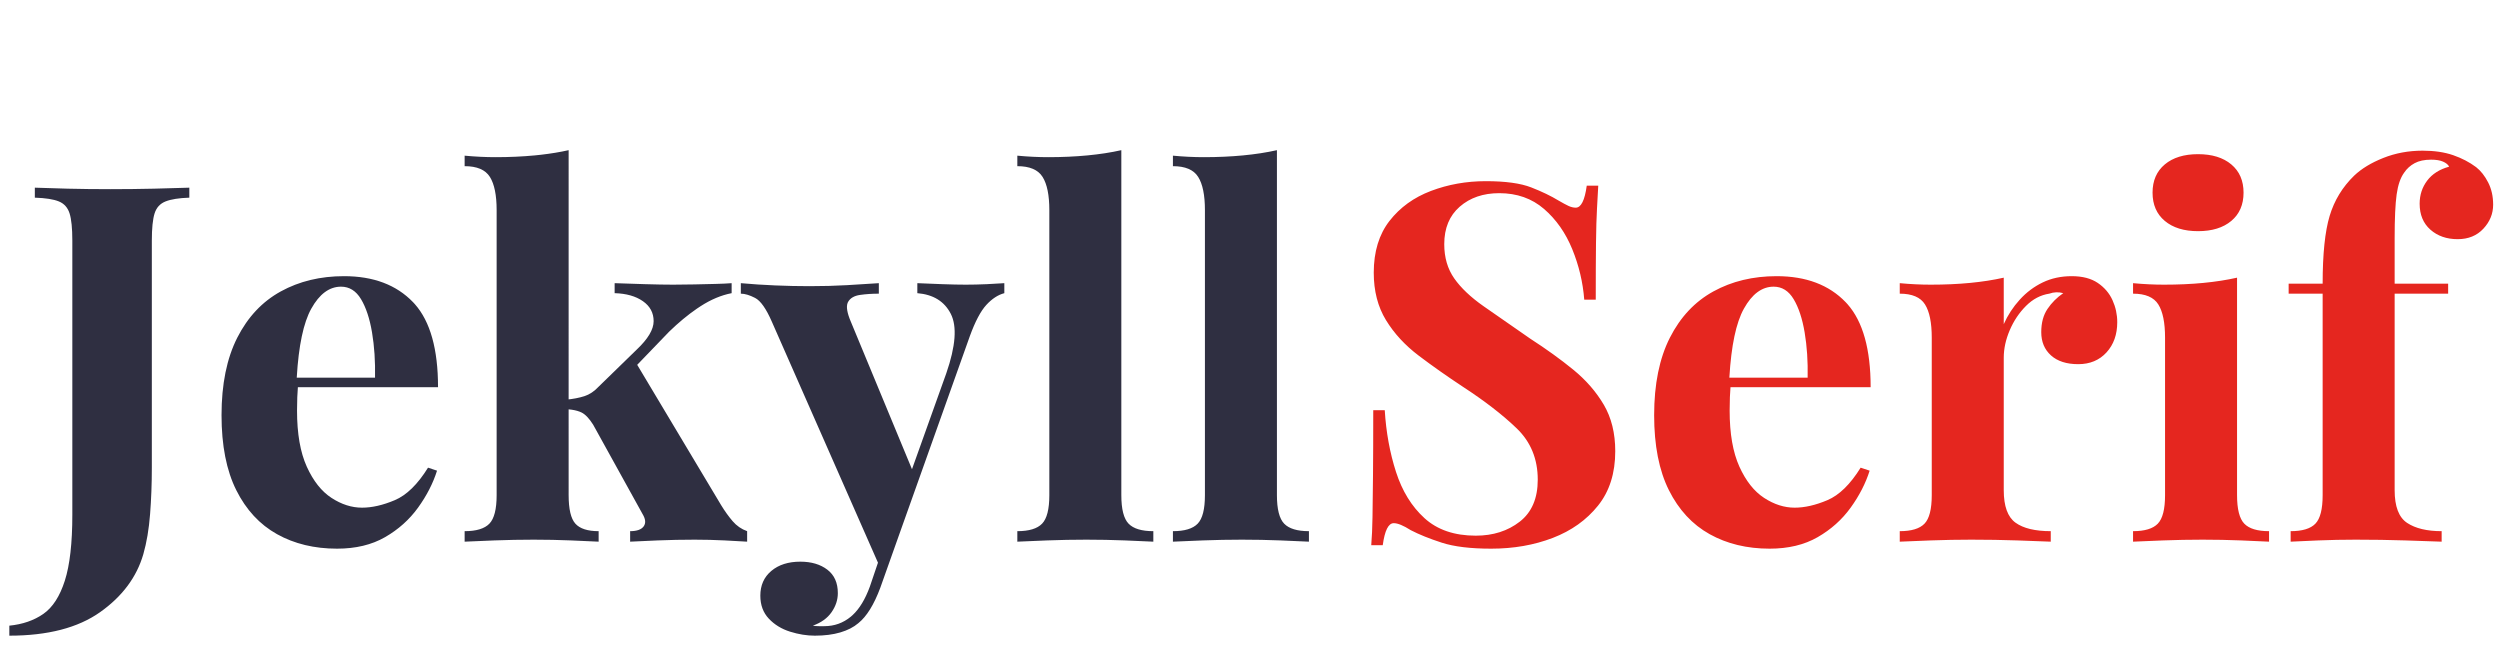
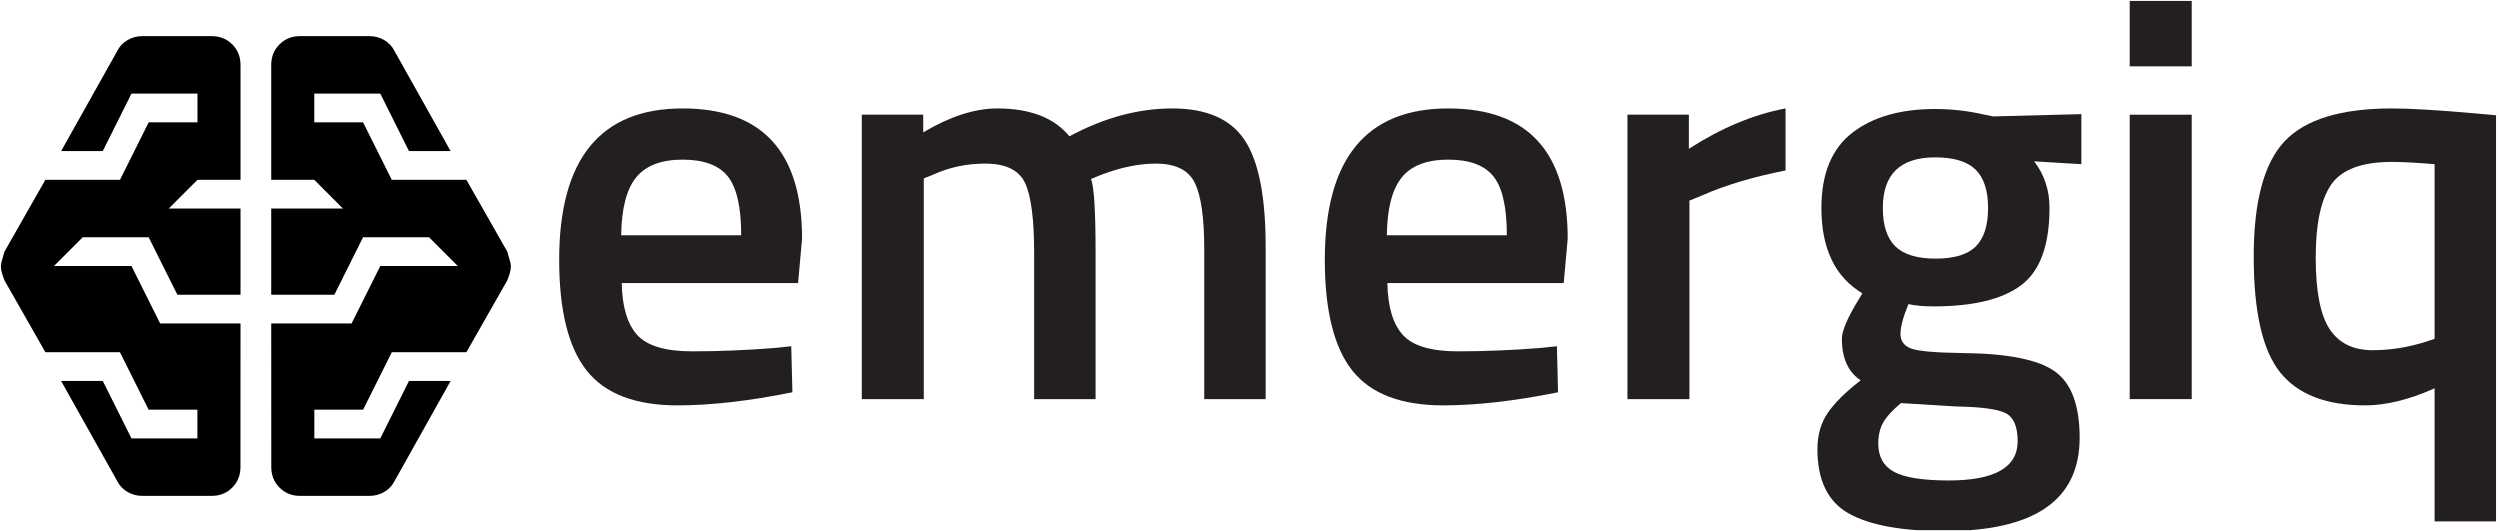
- <svg xmlns="http://www.w3.org/2000/svg" width="240px" height="64px" viewBox="0 0 240 64" version="1.1">
-   <g id="Page-1" stroke="none" stroke-width="1" fill="none" fill-rule="evenodd">
-     <g id="logo" transform="translate(2, 0)" fill-rule="nonzero">
-       <path id="Jekyll" fill="#2f2f41" d="M-1.104,61.024 C2.576,61.024 5.48,60.272 7.608,58.768 C9.736,57.264 11.12,55.408 11.76,53.2 C12.08,52.08 12.296,50.8 12.408,49.36 C12.52,47.92 12.576,46.44 12.576,44.92 L12.576,44.92 L12.576,23.104 C12.576,21.92 12.664,21.048 12.84,20.488 C13.016,19.928 13.368,19.544 13.896,19.336 C14.424,19.128 15.184,19.008 16.176,18.976 L16.176,18.976 L16.176,18.016 C15.28,18.048 14.152,18.08 12.792,18.112 C11.432,18.144 10.032,18.16 8.592,18.16 C7.152,18.16 5.784,18.144 4.488,18.112 C3.192,18.08 2.144,18.048 1.344,18.016 L1.344,18.016 L1.344,18.976 C2.368,19.008 3.136,19.128 3.648,19.336 C4.16,19.544 4.504,19.928 4.68,20.488 C4.856,21.048 4.944,21.92 4.944,23.104 L4.944,23.104 L4.944,49.408 C4.944,52.128 4.704,54.24 4.224,55.744 C3.744,57.248 3.056,58.312 2.16,58.936 C1.264,59.56 0.176,59.936 -1.104,60.064 L-1.104,60.064 L-1.104,61.024 Z M30.355,52.672 C32.147,52.672 33.683,52.304 34.963,51.568 C36.243,50.832 37.299,49.888 38.131,48.736 C38.963,47.584 39.571,46.4 39.955,45.184 L39.955,45.184 L39.091,44.896 C38.099,46.496 37.035,47.536 35.899,48.016 C34.763,48.496 33.715,48.736 32.755,48.736 C31.763,48.736 30.787,48.424 29.827,47.8 C28.867,47.176 28.075,46.176 27.451,44.8 C26.827,43.424 26.515,41.632 26.515,39.424 C26.515,38.976 26.523,38.544 26.539,38.128 C26.555,37.712 26.579,37.312 26.611,36.928 L26.593,37.168 L40.051,37.168 C40.051,33.532 39.309,30.875 37.826,29.197 L37.651,29.008 C36.051,27.344 33.843,26.512 31.027,26.512 C28.755,26.512 26.731,27 24.955,27.976 C23.179,28.952 21.787,30.432 20.779,32.416 C19.771,34.4 19.267,36.88 19.267,39.856 C19.267,42.768 19.739,45.168 20.683,47.056 C21.627,48.944 22.931,50.352 24.595,51.28 C26.259,52.208 28.179,52.672 30.355,52.672 Z M26.49,36.22 C26.669,33.175 27.133,30.979 27.883,29.632 C28.667,28.224 29.619,27.52 30.739,27.52 C31.539,27.52 32.179,27.92 32.659,28.72 C33.139,29.52 33.491,30.584 33.715,31.912 C33.939,33.24 34.035,34.688 34.003,36.256 L34.003,36.256 L26.487,36.256 L26.49,36.22 Z M69.725,52 L69.725,50.992 C69.181,50.8 68.717,50.48 68.333,50.032 C67.949,49.584 67.581,49.072 67.229,48.496 L67.229,48.496 L59.172,35.023 L62.237,31.84 C63.133,30.972 64.016,30.239 64.888,29.64 L65.261,29.392 C66.253,28.752 67.245,28.336 68.237,28.144 L68.237,28.144 L68.237,27.184 C67.853,27.216 67.341,27.24 66.701,27.256 C66.061,27.272 65.381,27.288 64.661,27.304 C63.941,27.32 63.261,27.328 62.621,27.328 C61.885,27.328 60.989,27.312 59.933,27.28 C58.877,27.248 57.901,27.216 57.005,27.184 L57.005,27.184 L57.005,28.144 C58.125,28.176 59.029,28.432 59.717,28.912 C60.405,29.392 60.749,30.032 60.749,30.832 C60.749,31.632 60.205,32.544 59.117,33.568 L59.117,33.568 L55.469,37.12 C55.053,37.568 54.597,37.872 54.101,38.032 C53.605,38.192 53.021,38.304 52.349,38.368 L52.588,38.342 L52.589,14.416 C51.762,14.603 50.869,14.75 49.909,14.859 L49.325,14.92 C48.141,15.032 46.893,15.088 45.581,15.088 C44.621,15.088 43.629,15.04 42.605,14.944 L42.605,14.944 L42.605,15.952 C43.789,15.952 44.597,16.296 45.029,16.984 C45.461,17.672 45.677,18.736 45.677,20.176 L45.677,20.176 L45.677,47.536 C45.677,48.88 45.445,49.792 44.981,50.272 C44.517,50.752 43.725,50.992 42.605,50.992 L42.605,50.992 L42.605,52 C43.245,51.968 44.197,51.928 45.461,51.88 C46.725,51.832 47.981,51.808 49.229,51.808 C50.445,51.808 51.637,51.832 52.805,51.88 C53.973,51.928 54.861,51.968 55.469,52 L55.469,52 L55.469,50.992 C54.413,50.992 53.669,50.752 53.237,50.272 C52.805,49.792 52.589,48.88 52.589,47.536 L52.589,47.536 L52.588,39.298 L52.602,39.298 C53.012,39.336 53.36,39.41 53.648,39.521 L53.813,39.592 C54.181,39.768 54.557,40.16 54.941,40.768 L54.941,40.768 L59.693,49.36 C59.981,49.84 60.013,50.232 59.789,50.536 C59.565,50.84 59.133,50.992 58.493,50.992 L58.493,50.992 L58.493,52 C59.069,51.968 59.949,51.928 61.133,51.88 C62.317,51.832 63.501,51.808 64.685,51.808 C65.645,51.808 66.605,51.832 67.565,51.88 C68.525,51.928 69.245,51.968 69.725,52 L69.725,52 Z M76.224,61.024 C77.152,61.024 77.968,60.92 78.672,60.712 C79.376,60.504 79.952,60.208 80.4,59.824 C81.2,59.184 81.904,58.048 82.512,56.416 L82.512,56.416 L84.336,51.28 L91.104,32.272 C91.616,30.864 92.144,29.864 92.688,29.272 C93.232,28.68 93.808,28.304 94.416,28.144 L94.416,28.144 L94.416,27.184 C94,27.216 93.44,27.248 92.736,27.28 C92.032,27.312 91.36,27.328 90.72,27.328 C90.08,27.328 89.328,27.312 88.464,27.28 C87.6,27.248 86.8,27.216 86.064,27.184 L86.064,27.184 L86.064,28.144 C87.6,28.272 88.672,28.936 89.28,30.136 C89.888,31.336 89.744,33.232 88.848,35.824 L88.848,35.824 L85.55,45.046 L79.68,30.88 C79.325,30.053 79.223,29.451 79.373,29.074 L79.416,28.984 C79.624,28.616 80.008,28.392 80.568,28.312 C81.128,28.232 81.728,28.192 82.368,28.192 L82.368,28.192 L82.368,27.184 C81.408,27.248 80.384,27.312 79.296,27.376 C78.208,27.44 77.008,27.472 75.696,27.472 C74.64,27.472 73.544,27.448 72.408,27.4 C71.272,27.352 70.176,27.28 69.12,27.184 L69.12,27.184 L69.12,28.192 C69.504,28.192 69.96,28.328 70.488,28.6 C71.016,28.872 71.552,29.632 72.096,30.88 L72.096,30.88 L82.285,54.018 L81.504,56.32 C81.061,57.531 80.509,58.442 79.847,59.053 L79.68,59.2 C78.944,59.808 78.096,60.112 77.136,60.112 L77.136,60.112 L76.608,60.112 C76.384,60.112 76.192,60.096 76.032,60.064 C76.832,59.776 77.432,59.344 77.832,58.768 C78.232,58.192 78.432,57.584 78.432,56.944 C78.432,55.952 78.096,55.2 77.424,54.688 C76.752,54.176 75.888,53.92 74.832,53.92 C73.68,53.92 72.752,54.216 72.048,54.808 C71.344,55.4 70.992,56.192 70.992,57.184 C70.992,58.08 71.264,58.816 71.808,59.392 C72.352,59.968 73.032,60.384 73.848,60.64 C74.664,60.896 75.456,61.024 76.224,61.024 Z M108.72,52 L108.72,50.992 C107.6,50.992 106.808,50.752 106.344,50.272 C105.88,49.792 105.648,48.88 105.648,47.536 L105.648,47.536 L105.648,14.416 C104.656,14.64 103.568,14.808 102.384,14.92 C101.2,15.032 99.952,15.088 98.64,15.088 C97.68,15.088 96.688,15.04 95.664,14.944 L95.664,14.944 L95.664,15.952 C96.848,15.952 97.656,16.296 98.088,16.984 C98.52,17.672 98.736,18.736 98.736,20.176 L98.736,20.176 L98.736,47.536 C98.736,48.88 98.504,49.792 98.04,50.272 C97.576,50.752 96.784,50.992 95.664,50.992 L95.664,50.992 L95.664,52 C96.304,51.968 97.256,51.928 98.52,51.88 C99.784,51.832 101.04,51.808 102.288,51.808 C103.536,51.808 104.768,51.832 105.984,51.88 C107.2,51.928 108.112,51.968 108.72,52 L108.72,52 Z M123.657,52 L123.657,50.992 C122.537,50.992 121.745,50.752 121.281,50.272 C120.817,49.792 120.585,48.88 120.585,47.536 L120.585,47.536 L120.585,14.416 C119.593,14.64 118.505,14.808 117.321,14.92 C116.137,15.032 114.889,15.088 113.577,15.088 C112.617,15.088 111.625,15.04 110.601,14.944 L110.601,14.944 L110.601,15.952 C111.785,15.952 112.593,16.296 113.025,16.984 C113.457,17.672 113.673,18.736 113.673,20.176 L113.673,20.176 L113.673,47.536 C113.673,48.88 113.441,49.792 112.977,50.272 C112.513,50.752 111.721,50.992 110.601,50.992 L110.601,50.992 L110.601,52 C111.241,51.968 112.193,51.928 113.457,51.88 C114.721,51.832 115.977,51.808 117.225,51.808 C118.473,51.808 119.705,51.832 120.921,51.88 C122.137,51.928 123.049,51.968 123.657,52 L123.657,52 Z" />
-       <path id="Serif" fill="#E5261F" d="M141.16,52.672 C143.304,52.672 145.272,52.328 147.064,51.64 C148.856,50.952 150.304,49.92 151.408,48.544 C152.512,47.168 153.064,45.424 153.064,43.312 C153.064,41.584 152.696,40.096 151.96,38.848 C151.224,37.6 150.248,36.48 149.032,35.488 C147.816,34.496 146.44,33.504 144.904,32.512 C143.144,31.296 141.648,30.256 140.416,29.392 C139.184,28.528 138.248,27.64 137.608,26.728 C136.968,25.816 136.648,24.72 136.648,23.44 C136.648,21.904 137.144,20.704 138.136,19.84 C139.128,18.976 140.392,18.544 141.928,18.544 C143.624,18.544 145.056,19.048 146.224,20.056 C147.392,21.064 148.296,22.352 148.936,23.92 C149.576,25.488 149.96,27.104 150.088,28.768 L150.088,28.768 L151.192,28.768 C151.192,26.528 151.2,24.72 151.216,23.344 C151.232,21.968 151.264,20.856 151.312,20.008 C151.36,19.16 151.4,18.432 151.432,17.824 L151.432,17.824 L150.328,17.824 C150.136,19.232 149.784,19.936 149.272,19.936 C149.048,19.936 148.816,19.88 148.576,19.768 C148.336,19.656 148.024,19.488 147.64,19.264 C146.904,18.816 146.024,18.392 145,17.992 C143.976,17.592 142.52,17.392 140.632,17.392 C138.776,17.392 137.024,17.704 135.376,18.328 C133.728,18.952 132.4,19.912 131.392,21.208 C130.384,22.504 129.88,24.16 129.88,26.176 C129.88,27.936 130.272,29.456 131.056,30.736 C131.84,32.016 132.888,33.152 134.2,34.144 C135.512,35.136 136.92,36.128 138.424,37.12 C140.536,38.496 142.264,39.832 143.608,41.128 C144.952,42.424 145.624,44.064 145.624,46.048 C145.624,47.84 145.048,49.184 143.896,50.08 C142.744,50.976 141.336,51.424 139.672,51.424 C137.624,51.424 135.984,50.864 134.752,49.744 C133.52,48.624 132.608,47.144 132.016,45.304 C131.424,43.464 131.064,41.488 130.936,39.376 L130.936,39.376 L129.832,39.376 C129.832,41.904 129.824,43.992 129.808,45.64 C129.792,47.288 129.776,48.624 129.76,49.648 C129.744,50.672 129.704,51.568 129.64,52.336 L129.64,52.336 L130.744,52.336 C130.936,50.928 131.288,50.224 131.8,50.224 C132.184,50.224 132.728,50.448 133.432,50.896 C134.232,51.312 135.224,51.712 136.408,52.096 C137.592,52.48 139.176,52.672 141.16,52.672 Z M167.886,52.672 C169.678,52.672 171.214,52.304 172.494,51.568 C173.774,50.832 174.83,49.888 175.662,48.736 C176.494,47.584 177.102,46.4 177.486,45.184 L177.486,45.184 L176.622,44.896 C175.63,46.496 174.566,47.536 173.43,48.016 C172.294,48.496 171.246,48.736 170.286,48.736 C169.294,48.736 168.318,48.424 167.358,47.8 C166.398,47.176 165.606,46.176 164.982,44.8 C164.358,43.424 164.046,41.632 164.046,39.424 C164.046,38.976 164.054,38.544 164.07,38.128 C164.086,37.712 164.11,37.312 164.142,36.928 L164.124,37.168 L177.582,37.168 C177.582,33.532 176.84,30.875 175.357,29.197 L175.182,29.008 C173.582,27.344 171.374,26.512 168.558,26.512 C166.286,26.512 164.262,27 162.486,27.976 C160.71,28.952 159.318,30.432 158.31,32.416 C157.302,34.4 156.798,36.88 156.798,39.856 C156.798,42.768 157.27,45.168 158.214,47.056 C159.158,48.944 160.462,50.352 162.126,51.28 C163.79,52.208 165.71,52.672 167.886,52.672 Z M164.021,36.22 C164.2,33.175 164.664,30.979 165.414,29.632 C166.198,28.224 167.15,27.52 168.27,27.52 C169.07,27.52 169.71,27.92 170.19,28.72 C170.67,29.52 171.022,30.584 171.246,31.912 C171.47,33.24 171.566,34.688 171.534,36.256 L171.534,36.256 L164.018,36.256 L164.021,36.22 Z M194.872,52 L194.872,50.992 C193.368,50.992 192.24,50.72 191.488,50.176 C190.736,49.632 190.36,48.592 190.36,47.056 L190.36,47.056 L190.36,34.336 C190.36,33.472 190.552,32.592 190.936,31.696 C191.32,30.8 191.84,30.024 192.496,29.368 C193.152,28.712 193.896,28.32 194.728,28.192 C195.176,28.032 195.624,28.016 196.072,28.144 C195.464,28.56 194.96,29.064 194.56,29.656 C194.16,30.248 193.96,30.992 193.96,31.888 C193.96,32.816 194.272,33.56 194.896,34.12 C195.52,34.68 196.392,34.96 197.512,34.96 C198.632,34.96 199.536,34.584 200.224,33.832 C200.912,33.08 201.256,32.112 201.256,30.928 C201.256,30.192 201.104,29.488 200.8,28.816 C200.496,28.144 200.024,27.592 199.384,27.16 C198.744,26.728 197.912,26.512 196.888,26.512 C195.864,26.512 194.936,26.712 194.104,27.112 C193.272,27.512 192.536,28.064 191.896,28.768 C191.256,29.472 190.744,30.256 190.36,31.12 L190.36,31.12 L190.36,26.656 C189.368,26.88 188.288,27.048 187.12,27.16 C185.952,27.272 184.696,27.328 183.352,27.328 C182.392,27.328 181.4,27.28 180.376,27.184 L180.376,27.184 L180.376,28.192 C181.56,28.192 182.368,28.536 182.8,29.224 C183.232,29.912 183.448,30.976 183.448,32.416 L183.448,32.416 L183.448,47.536 C183.448,48.88 183.216,49.792 182.752,50.272 C182.288,50.752 181.496,50.992 180.376,50.992 L180.376,50.992 L180.376,52 C181.048,51.968 182.04,51.928 183.352,51.88 C184.664,51.832 185.96,51.808 187.24,51.808 C188.776,51.808 190.248,51.832 191.656,51.88 C193.064,51.928 194.136,51.968 194.872,52 L194.872,52 Z M209.013,22.192 C210.357,22.192 211.421,21.864 212.205,21.208 C212.989,20.552 213.381,19.648 213.381,18.496 C213.381,17.344 212.989,16.44 212.205,15.784 C211.421,15.128 210.357,14.8 209.013,14.8 C207.669,14.8 206.605,15.128 205.821,15.784 C205.037,16.44 204.645,17.344 204.645,18.496 C204.645,19.648 205.037,20.552 205.821,21.208 C206.605,21.864 207.669,22.192 209.013,22.192 Z M215.829,52 L215.829,50.992 C214.709,50.992 213.917,50.752 213.453,50.272 C212.989,49.792 212.757,48.88 212.757,47.536 L212.757,47.536 L212.757,26.656 C211.765,26.88 210.685,27.048 209.517,27.16 C208.349,27.272 207.093,27.328 205.749,27.328 C204.789,27.328 203.797,27.28 202.773,27.184 L202.773,27.184 L202.773,28.192 C203.957,28.192 204.765,28.536 205.197,29.224 C205.629,29.912 205.845,30.976 205.845,32.416 L205.845,32.416 L205.845,47.536 C205.845,48.88 205.613,49.792 205.149,50.272 C204.685,50.752 203.893,50.992 202.773,50.992 L202.773,50.992 L202.773,52 C203.413,51.968 204.373,51.928 205.653,51.88 C206.933,51.832 208.197,51.808 209.445,51.808 C210.693,51.808 211.925,51.832 213.141,51.88 C214.357,51.928 215.253,51.968 215.829,52 L215.829,52 Z M232.398,52 L232.398,50.992 C230.99,50.992 229.886,50.728 229.086,50.2 C228.286,49.672 227.886,48.624 227.886,47.056 L227.886,47.056 L227.886,28.192 L233.022,28.192 L233.022,27.232 L227.886,27.232 L227.886,22.864 C227.886,20.976 227.95,19.576 228.078,18.664 C228.206,17.752 228.446,17.056 228.798,16.576 C229.054,16.192 229.39,15.888 229.806,15.664 C230.222,15.44 230.75,15.328 231.39,15.328 C231.87,15.328 232.254,15.392 232.542,15.52 C232.83,15.648 233.022,15.808 233.118,16 C232.19,16.256 231.486,16.704 231.006,17.344 C230.526,17.984 230.286,18.72 230.286,19.552 C230.286,20.608 230.63,21.44 231.318,22.048 C232.006,22.656 232.878,22.96 233.934,22.96 C234.958,22.96 235.782,22.624 236.406,21.952 C237.03,21.28 237.342,20.512 237.342,19.648 C237.342,18.848 237.182,18.136 236.862,17.512 C236.542,16.888 236.158,16.4 235.71,16.048 C235.07,15.568 234.334,15.184 233.502,14.896 C232.67,14.608 231.694,14.464 230.574,14.464 C229.23,14.464 227.974,14.696 226.806,15.16 C225.638,15.624 224.702,16.192 223.998,16.864 C222.878,17.952 222.094,19.24 221.646,20.728 C221.198,22.216 220.974,24.384 220.974,27.232 L220.974,27.232 L217.71,27.232 L217.71,28.192 L220.974,28.192 L220.974,47.536 C220.974,48.88 220.742,49.792 220.278,50.272 C219.814,50.752 219.022,50.992 217.902,50.992 L217.902,50.992 L217.902,52 C218.51,51.968 219.398,51.928 220.566,51.88 C221.734,51.832 222.926,51.808 224.142,51.808 C225.806,51.808 227.39,51.832 228.894,51.88 C230.398,51.928 231.566,51.968 232.398,52 L232.398,52 Z" />
+ <svg xmlns="http://www.w3.org/2000/svg" width="100%" height="100%" viewBox="0 0 2637 560" version="1.1" xml:space="preserve" style="fill-rule:evenodd;clip-rule:evenodd;stroke-linejoin:round;stroke-miterlimit:2;">
+   <g id="Artboard1" transform="matrix(0.923512,0,0,1,-387.811,-1058.99)">
+     <rect x="419.931" y="1058.99" width="2855.19" height="559.2" style="fill:none;" />
+     <clipPath id="_clip1">
+       <rect x="419.931" y="1058.99" width="2855.19" height="559.2" />
+     </clipPath>
+     <g clip-path="url(#_clip1)">
+       <g transform="matrix(32.779,0,0,30.3076,317.684,975.882)">
+         <path d="M7.298,15L4.7,15L3.275,12.5C3.242,12.417 3.213,12.333 3.188,12.25C3.163,12.167 3.15,12.083 3.15,12C3.15,11.933 3.192,11.767 3.275,11.5L4.7,9L7.3,9L8.3,7L10,7L10,6L7.7,6L6.7,8L5.25,8L7.2,4.525C7.283,4.358 7.404,4.229 7.563,4.137C7.721,4.046 7.892,4 8.075,4L10.5,4C10.783,4 11.021,4.096 11.213,4.287C11.404,4.479 11.5,4.717 11.5,5L11.5,9L10,9L9,10L11.5,10L11.5,13L9.3,13L8.3,11L6,11L5,12L7.7,12L8.7,14L11.5,14L11.498,18.464L11.498,19C11.498,19.283 11.402,19.521 11.211,19.713C11.019,19.904 10.782,20 10.498,20L8.073,20C7.89,20 7.72,19.954 7.562,19.863L7.561,19.862C7.403,19.77 7.282,19.642 7.198,19.475L5.248,16L6.7,16L7.7,18L9.998,18L9.998,17L8.298,17L7.298,15ZM16.772,15L15.772,17L14.072,17L14.072,18L16.37,18L17.37,16L18.822,16L16.872,19.475C16.789,19.642 16.668,19.77 16.509,19.862L16.508,19.863C16.35,19.954 16.18,20 15.997,20L13.572,20C13.289,20 13.051,19.904 12.86,19.713C12.668,19.521 12.572,19.283 12.572,19L12.572,18.464L12.57,14L15.37,14L16.37,12L19.07,12L18.07,11L15.77,11L14.77,13L12.57,13L12.57,10L15.07,10L14.07,9L12.57,9L12.57,5C12.57,4.717 12.666,4.479 12.858,4.287C13.05,4.096 13.287,4 13.57,4L15.995,4C16.179,4 16.35,4.046 16.508,4.137C16.666,4.229 16.787,4.358 16.87,4.525L18.82,8L17.37,8L16.37,6L14.07,6L14.07,7L15.77,7L16.77,9L19.37,9L20.795,11.5C20.879,11.767 20.92,11.933 20.92,12C20.92,12.083 20.908,12.167 20.883,12.25C20.858,12.333 20.829,12.417 20.795,12.5L19.37,15L16.772,15Z" />
+       </g>
+       <g transform="matrix(1.08282,0,0,1,8.43971,-74.2852)">
+         <path d="M1197.84,1500.26L1214.64,1498.46L1215.84,1547.06C1170.24,1556.26 1129.84,1560.86 1094.64,1560.86C1050.24,1560.86 1018.34,1548.66 998.942,1524.26C979.542,1499.86 969.842,1460.86 969.842,1407.26C969.842,1300.86 1013.24,1247.66 1100.04,1247.66C1184.04,1247.66 1226.04,1293.46 1226.04,1385.06L1221.84,1431.86L1035.84,1431.86C1036.24,1456.66 1041.64,1474.86 1052.04,1486.46C1062.44,1498.06 1081.84,1503.86 1110.24,1503.86C1138.64,1503.86 1167.84,1502.66 1197.84,1500.26ZM1161.84,1381.46C1161.84,1351.86 1157.14,1331.16 1147.74,1319.36C1138.34,1307.56 1122.44,1301.66 1100.04,1301.66C1077.64,1301.66 1061.34,1307.86 1051.14,1320.26C1040.94,1332.66 1035.64,1353.06 1035.24,1381.46L1161.84,1381.46Z" style="fill:rgb(35,31,32);fill-rule:nonzero;" />
+         <path d="M1354.44,1554.26L1289.04,1554.26L1289.04,1254.26L1353.84,1254.26L1353.84,1272.86C1382.24,1256.06 1408.24,1247.66 1431.84,1247.66C1466.64,1247.66 1492.04,1257.46 1508.04,1277.06C1544.44,1257.46 1580.64,1247.66 1616.64,1247.66C1652.64,1247.66 1678.04,1258.76 1692.84,1280.96C1707.64,1303.16 1715.04,1340.66 1715.04,1393.46L1715.04,1554.26L1650.24,1554.26L1650.24,1395.26C1650.24,1362.86 1646.94,1339.86 1640.34,1326.26C1633.74,1312.66 1620.04,1305.86 1599.24,1305.86C1581.24,1305.86 1561.84,1309.86 1541.04,1317.86L1530.84,1322.06C1534.04,1330.06 1535.64,1355.66 1535.64,1398.86L1535.64,1554.26L1470.84,1554.26L1470.84,1400.06C1470.84,1364.46 1467.64,1339.86 1461.24,1326.26C1454.84,1312.66 1440.84,1305.86 1419.24,1305.86C1399.24,1305.86 1380.64,1309.86 1363.44,1317.86L1354.44,1321.46L1354.44,1554.26Z" style="fill:rgb(35,31,32);fill-rule:nonzero;" />
+         <path d="M2005.44,1500.26L2022.24,1498.46L2023.44,1547.06C1977.84,1556.26 1937.44,1560.86 1902.24,1560.86C1857.84,1560.86 1825.94,1548.66 1806.54,1524.26C1787.14,1499.86 1777.44,1460.86 1777.44,1407.26C1777.44,1300.86 1820.84,1247.66 1907.64,1247.66C1991.64,1247.66 2033.64,1293.46 2033.64,1385.06L2029.44,1431.86L1843.44,1431.86C1843.84,1456.66 1849.24,1474.86 1859.64,1486.46C1870.04,1498.06 1889.44,1503.86 1917.84,1503.86C1946.24,1503.86 1975.44,1502.66 2005.44,1500.26ZM1969.44,1381.46C1969.44,1351.86 1964.74,1331.16 1955.34,1319.36C1945.94,1307.56 1930.04,1301.66 1907.64,1301.66C1885.24,1301.66 1868.94,1307.86 1858.74,1320.26C1848.54,1332.66 1843.24,1353.06 1842.84,1381.46L1969.44,1381.46Z" style="fill:rgb(35,31,32);fill-rule:nonzero;" />
+         <path d="M2096.64,1554.26L2096.64,1254.26L2161.44,1254.26L2161.44,1290.26C2195.44,1268.26 2229.44,1254.06 2263.44,1247.66L2263.44,1313.06C2229.04,1319.86 2199.64,1328.66 2175.24,1339.46L2162.04,1344.86L2162.04,1554.26L2096.64,1554.26Z" style="fill:rgb(35,31,32);fill-rule:nonzero;" />
+         <path d="M2573.64,1595.06C2573.64,1660.66 2526.24,1693.46 2431.44,1693.46C2385.84,1693.46 2352.04,1687.26 2330.04,1674.86C2308.04,1662.46 2297.04,1639.86 2297.04,1607.06C2297.04,1592.26 2300.64,1579.56 2307.84,1568.96C2315.04,1558.36 2326.64,1546.86 2342.64,1534.46C2329.44,1525.66 2322.84,1511.06 2322.84,1490.66C2322.84,1482.66 2328.24,1469.66 2339.04,1451.66L2344.44,1442.66C2315.64,1425.46 2301.24,1395.46 2301.24,1352.66C2301.24,1316.66 2312.04,1290.26 2333.64,1273.46C2355.24,1256.66 2384.44,1248.26 2421.24,1248.26C2438.84,1248.26 2456.24,1250.26 2473.44,1254.26L2482.44,1256.06L2575.44,1253.66L2575.44,1306.46L2525.64,1303.46C2536.44,1317.46 2541.84,1333.86 2541.84,1352.66C2541.84,1391.86 2531.94,1418.96 2512.14,1433.96C2492.34,1448.96 2461.44,1456.46 2419.44,1456.46C2409.04,1456.46 2400.24,1455.66 2393.04,1454.06C2387.44,1467.66 2384.64,1478.16 2384.64,1485.56C2384.64,1492.96 2388.34,1498.06 2395.74,1500.86C2403.14,1503.66 2421.04,1505.26 2449.44,1505.66C2497.04,1506.06 2529.64,1512.46 2547.24,1524.86C2564.84,1537.26 2573.64,1560.66 2573.64,1595.06ZM2361.24,1601.06C2361.24,1615.06 2366.84,1625.06 2378.04,1631.06C2389.24,1637.06 2408.44,1640.06 2435.64,1640.06C2484.04,1640.06 2508.24,1626.26 2508.24,1598.66C2508.24,1583.06 2503.94,1573.16 2495.34,1568.96C2486.74,1564.76 2469.64,1562.46 2444.04,1562.06L2385.24,1558.46C2376.44,1565.66 2370.24,1572.36 2366.64,1578.56C2363.04,1584.76 2361.24,1592.26 2361.24,1601.06ZM2366.04,1352.66C2366.04,1371.06 2370.44,1384.56 2379.24,1393.16C2388.04,1401.76 2402.24,1406.06 2421.84,1406.06C2441.44,1406.06 2455.54,1401.76 2464.14,1393.16C2472.74,1384.56 2477.04,1371.06 2477.04,1352.66C2477.04,1334.26 2472.64,1320.76 2463.84,1312.16C2455.04,1303.56 2440.84,1299.26 2421.24,1299.26C2384.44,1299.26 2366.04,1317.06 2366.04,1352.66Z" style="fill:rgb(35,31,32);fill-rule:nonzero;" />
+         <path d="M2626.44,1554.26L2626.44,1254.26L2691.84,1254.26L2691.84,1554.26L2626.44,1554.26ZM2626.44,1203.26L2626.44,1134.26L2691.84,1134.26L2691.84,1203.26L2626.44,1203.26Z" style="fill:rgb(35,31,32);fill-rule:nonzero;" />
+         <path d="M2874.84,1560.86C2833.64,1560.86 2803.74,1549.26 2785.14,1526.06C2766.54,1502.86 2757.24,1462.16 2757.24,1403.96C2757.24,1345.76 2768.14,1305.16 2789.94,1282.16C2811.74,1259.16 2849.44,1247.66 2903.04,1247.66C2922.64,1247.66 2952.64,1249.46 2993.04,1253.06L3012.84,1254.86L3012.84,1683.26L2948.04,1683.26L2948.04,1542.86C2921.24,1554.86 2896.84,1560.86 2874.84,1560.86ZM2903.04,1304.06C2871.44,1304.06 2850.14,1311.96 2839.14,1327.76C2828.14,1343.56 2822.64,1369.26 2822.64,1404.86C2822.64,1440.46 2827.54,1465.66 2837.34,1480.46C2847.14,1495.26 2862.24,1502.66 2882.64,1502.66C2901.44,1502.66 2920.24,1499.66 2939.04,1493.66L2948.04,1490.66L2948.04,1306.46C2928.84,1304.86 2913.84,1304.06 2903.04,1304.06Z" style="fill:rgb(35,31,32);fill-rule:nonzero;" />
+       </g>
    </g>
  </g>
</svg>
